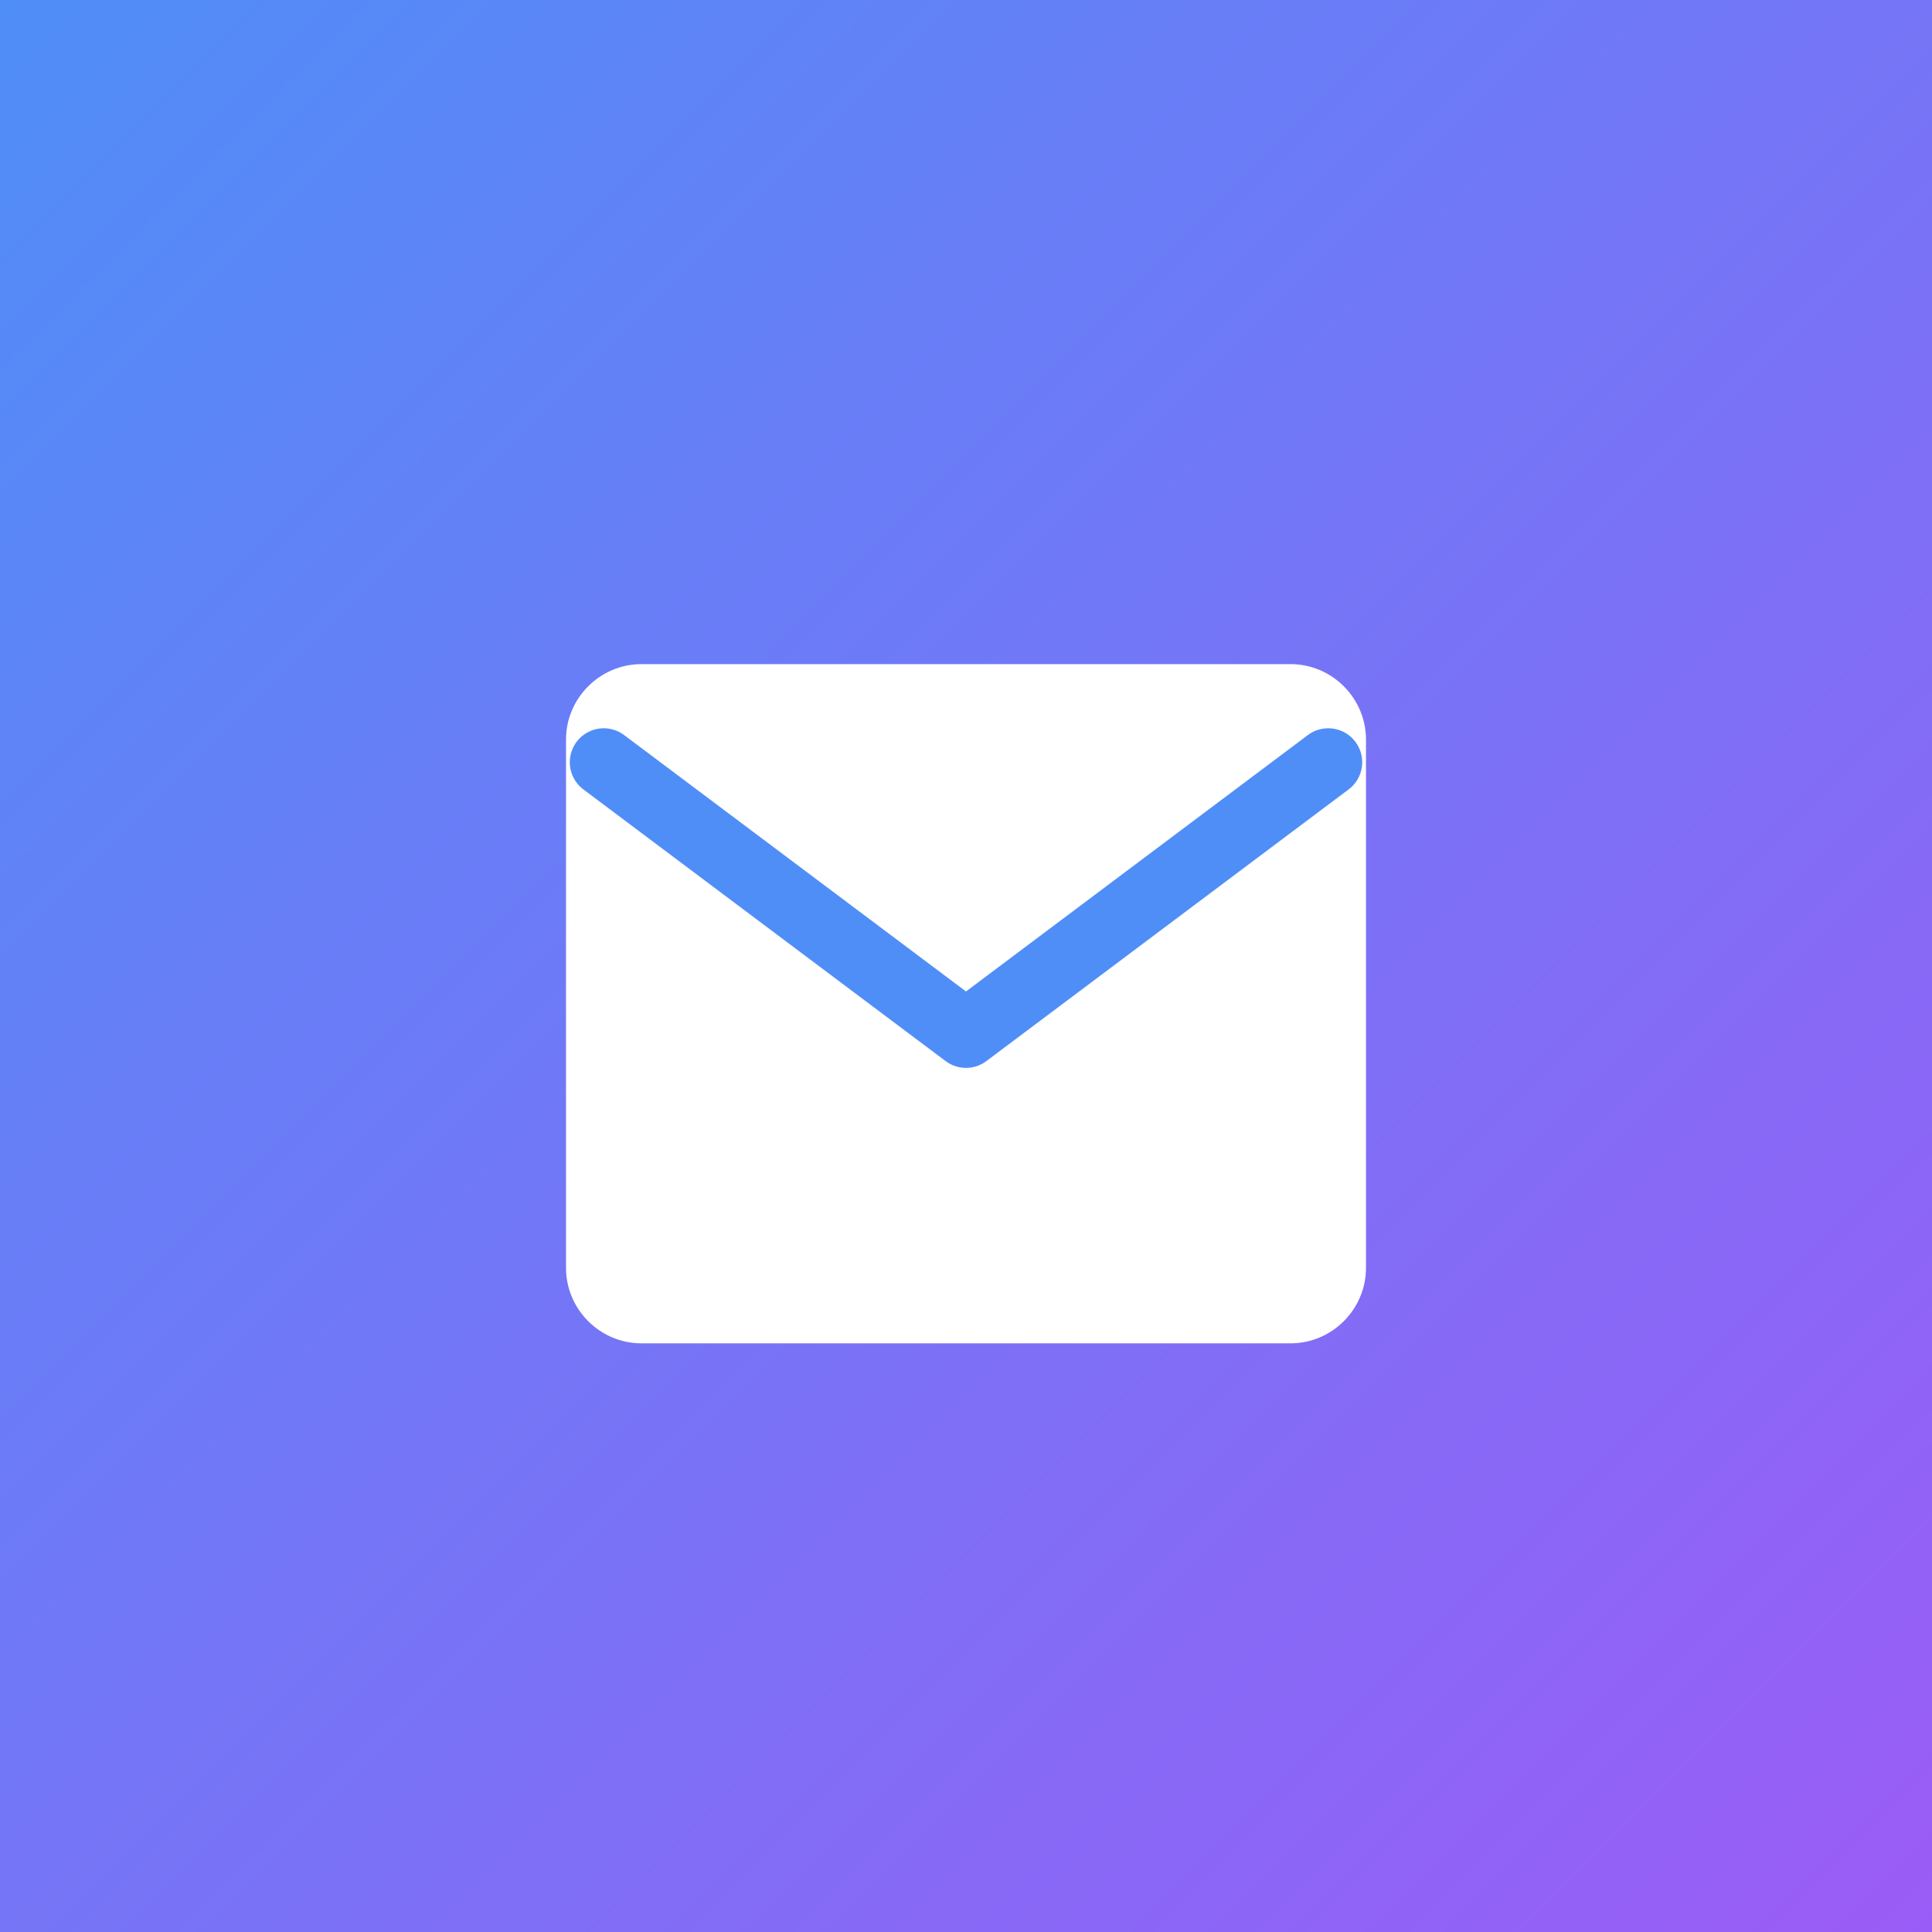
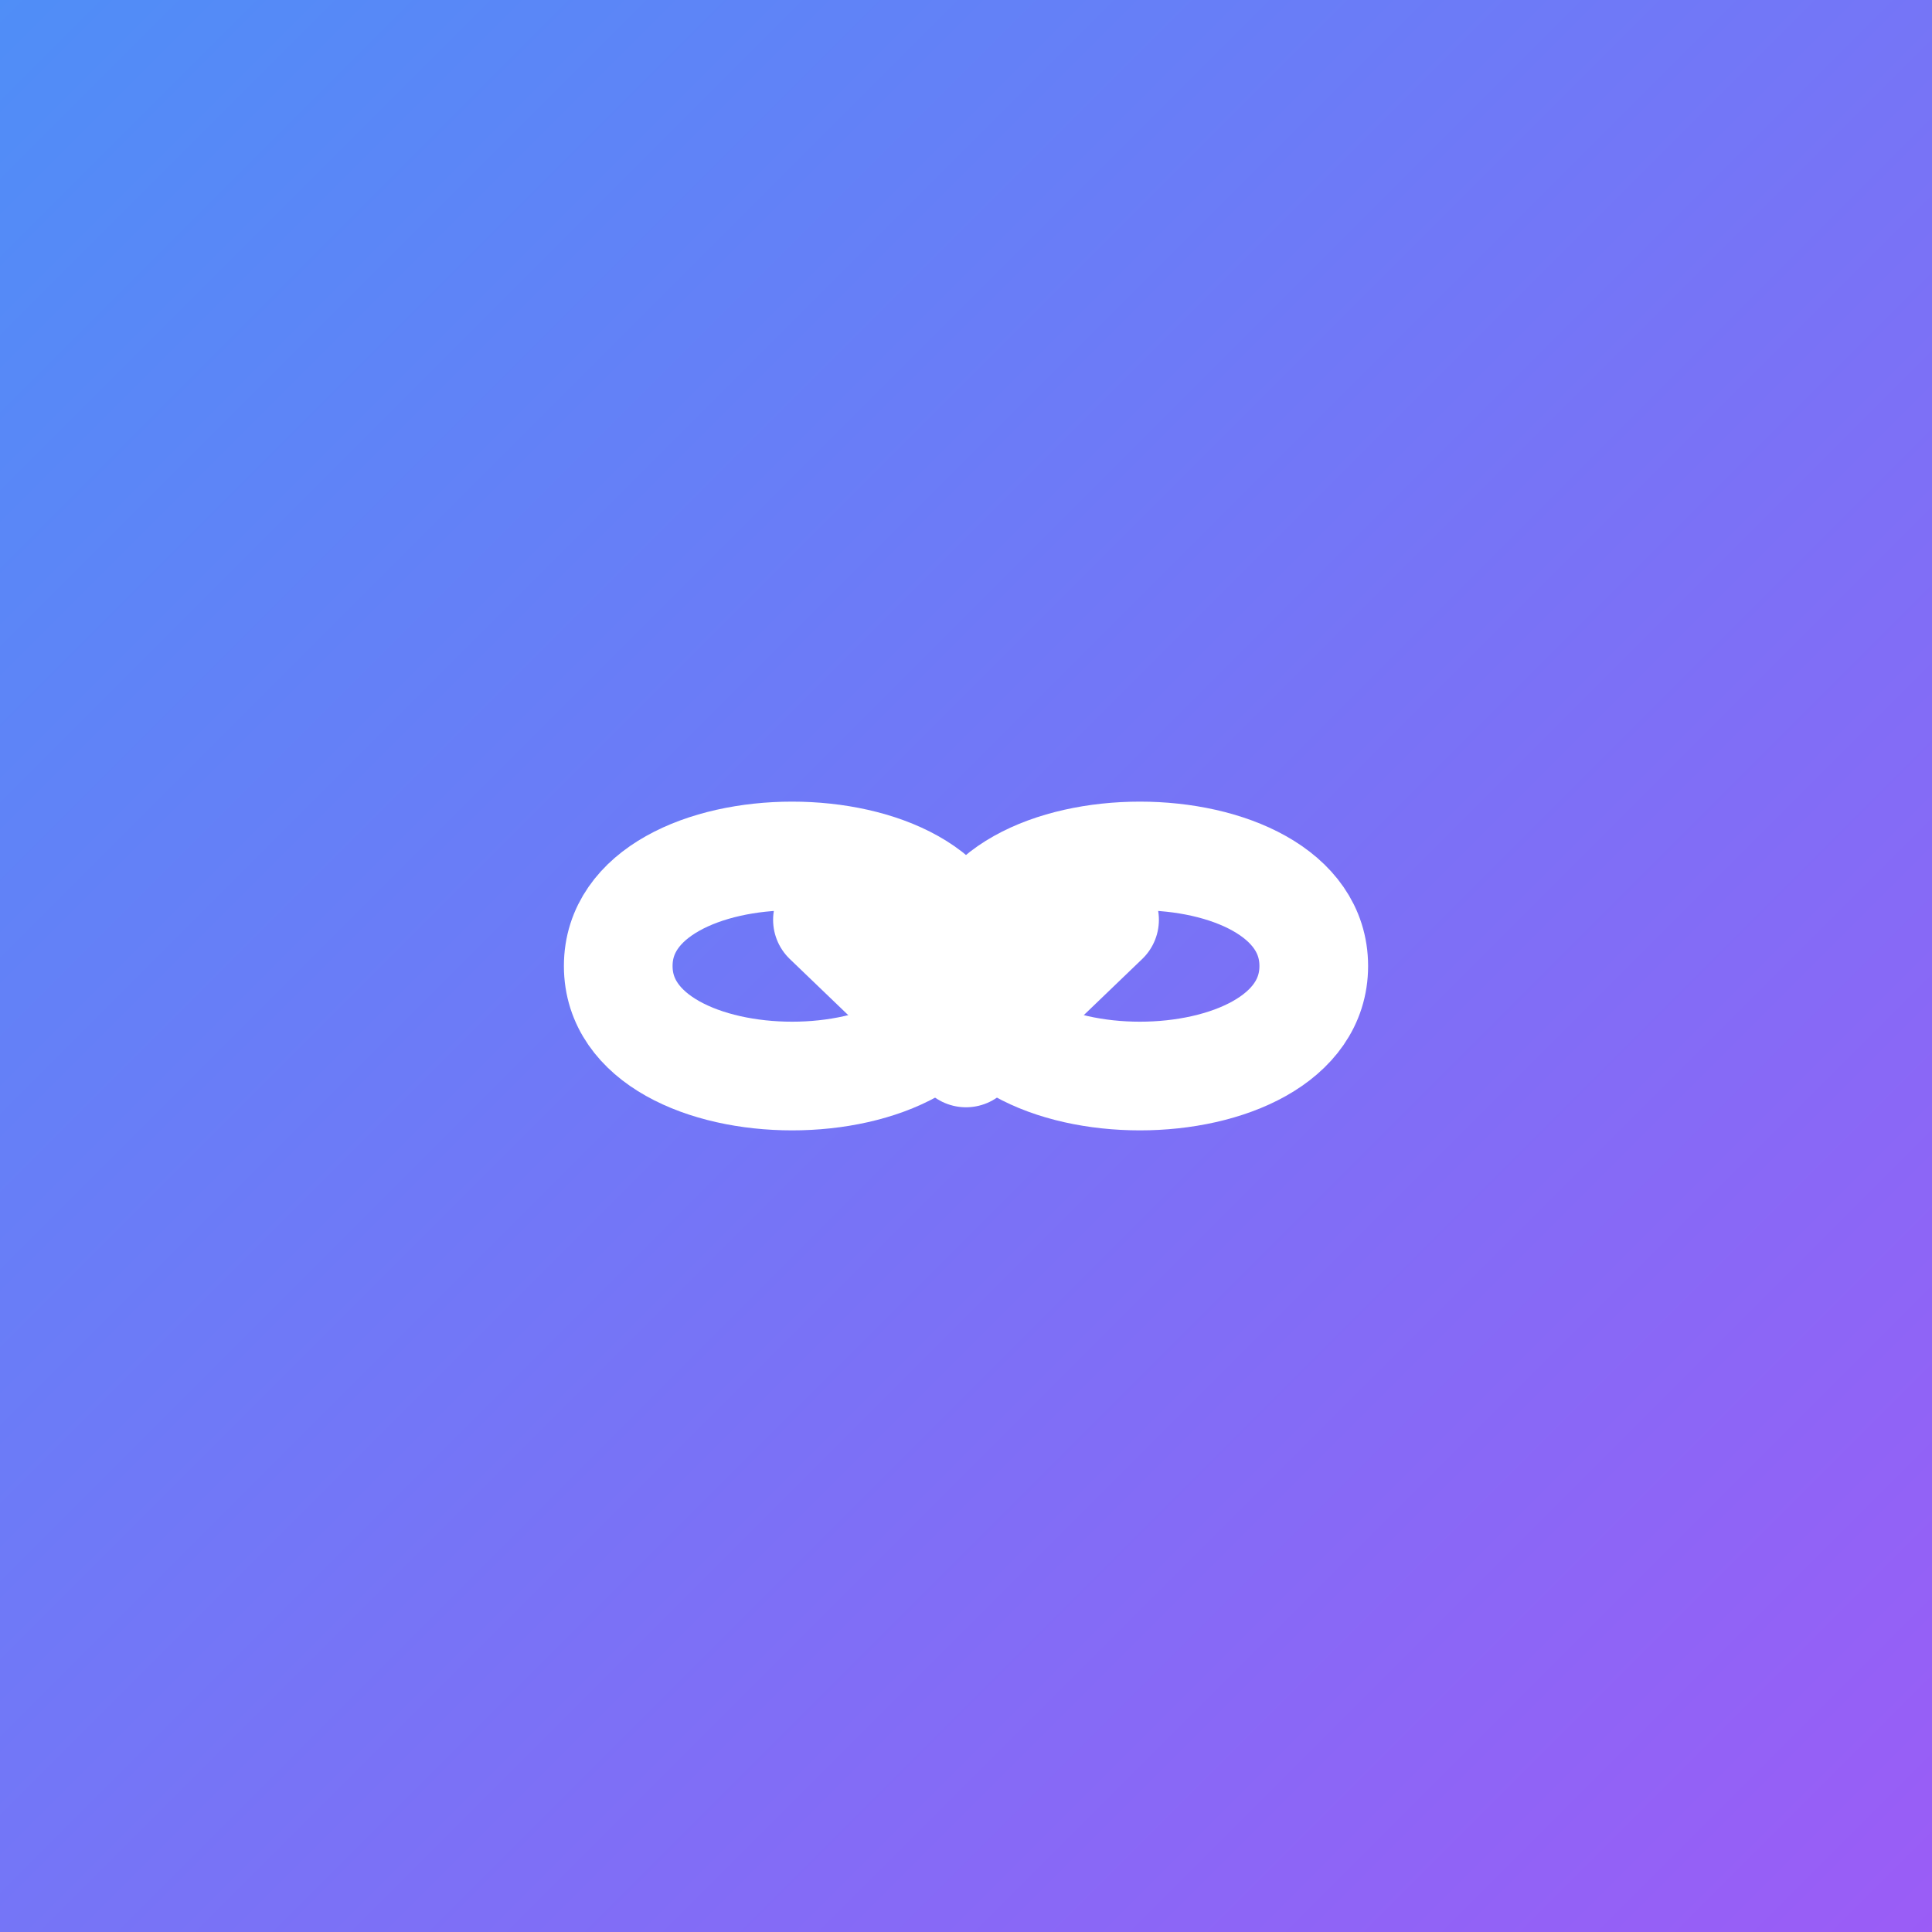
<svg xmlns="http://www.w3.org/2000/svg" viewBox="0 0 512 512" width="512" height="512">
  <defs>
    <linearGradient id="g" x1="0" y1="0" x2="1" y2="1">
      <stop offset="0" stop-color="#4F8EF7" />
      <stop offset="1" stop-color="#9b5cf6" />
    </linearGradient>
  </defs>
  <rect width="512" height="512" fill="url(#g)" />
-   <path d="M150 196c0-11 9-20 20-20h172c11 0 20 9 20 20v140c0 11-9 20-20 20H170c-11 0-20-9-20-20V196z" fill="#fff" />
-   <path d="M160 202l96 72 96-72" fill="none" stroke="#4F8EF7" stroke-width="18" stroke-linecap="round" stroke-linejoin="round" />
+   <g transform="translate(256 256) scale(0.72) translate(-256 -256)" fill="none" stroke="#fff" stroke-width="40" stroke-linecap="round" stroke-linejoin="round">
+     <path d="M256 256C256 202 128 202 128 256C128 310 256 310 256 256C256 202 384 202 384 256C384 310 256 310 256 256Z" />
+     <path d="M205 239 256 288 307 239" />
+   </g>
</svg>
